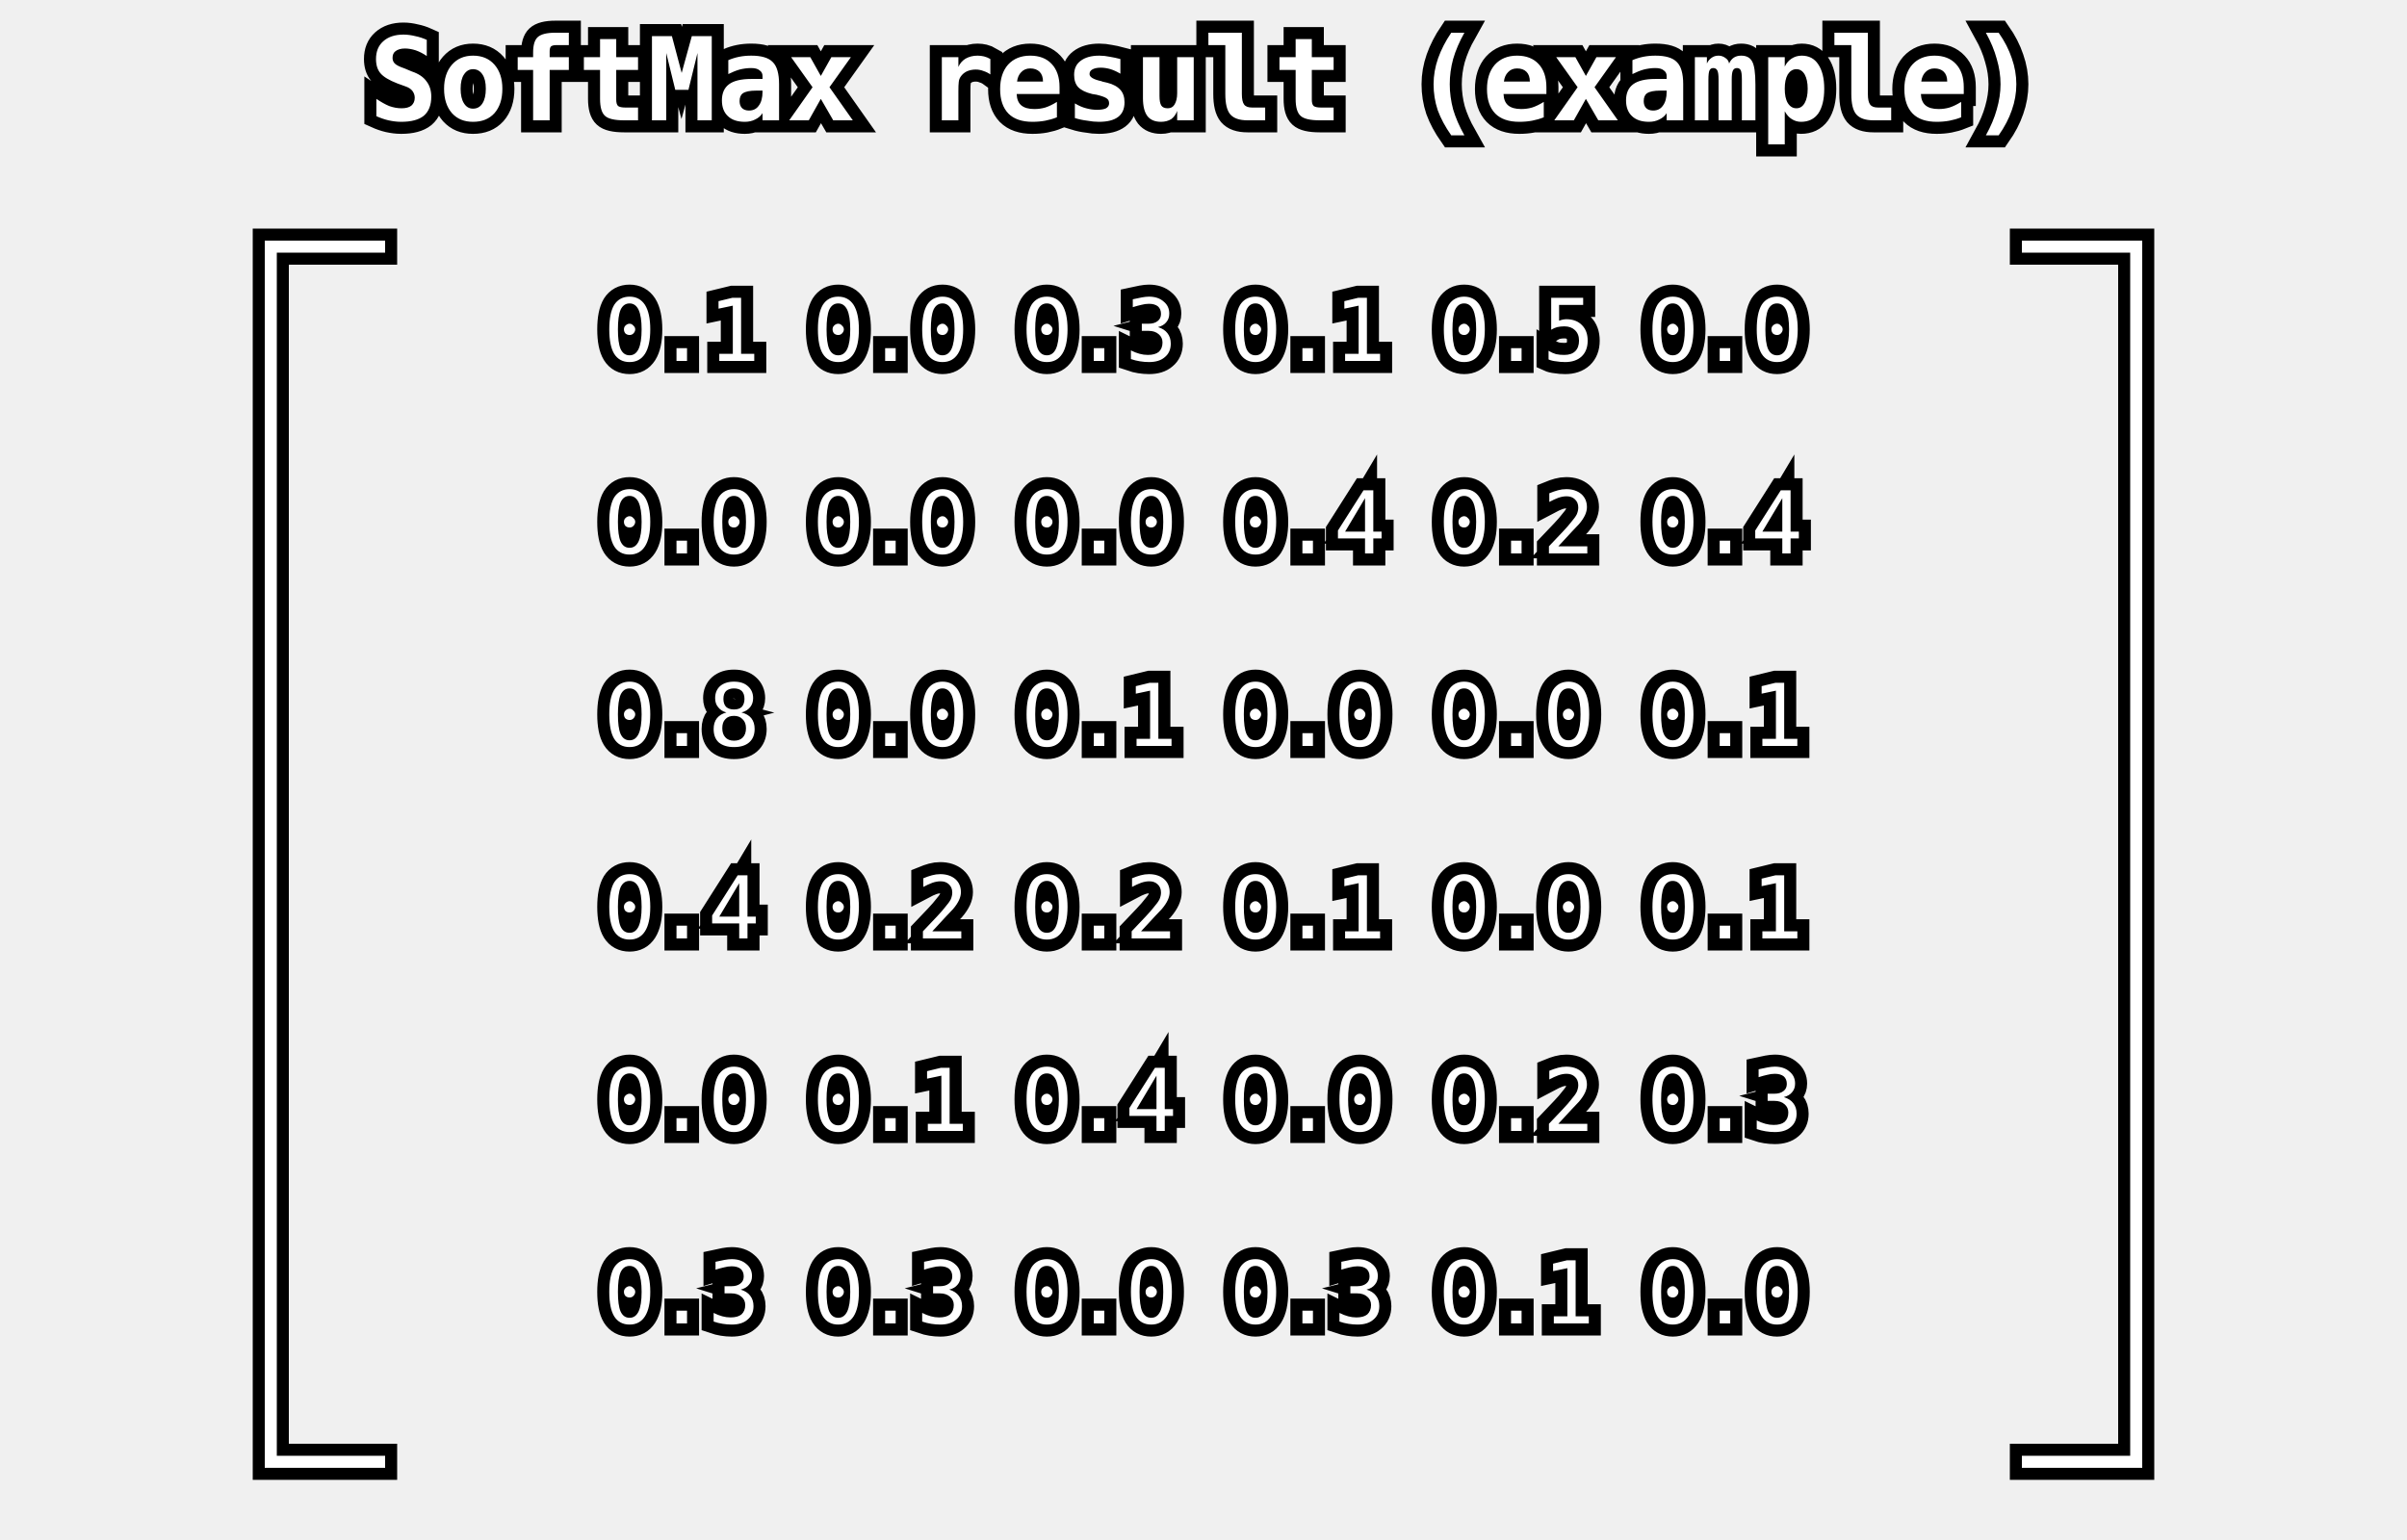
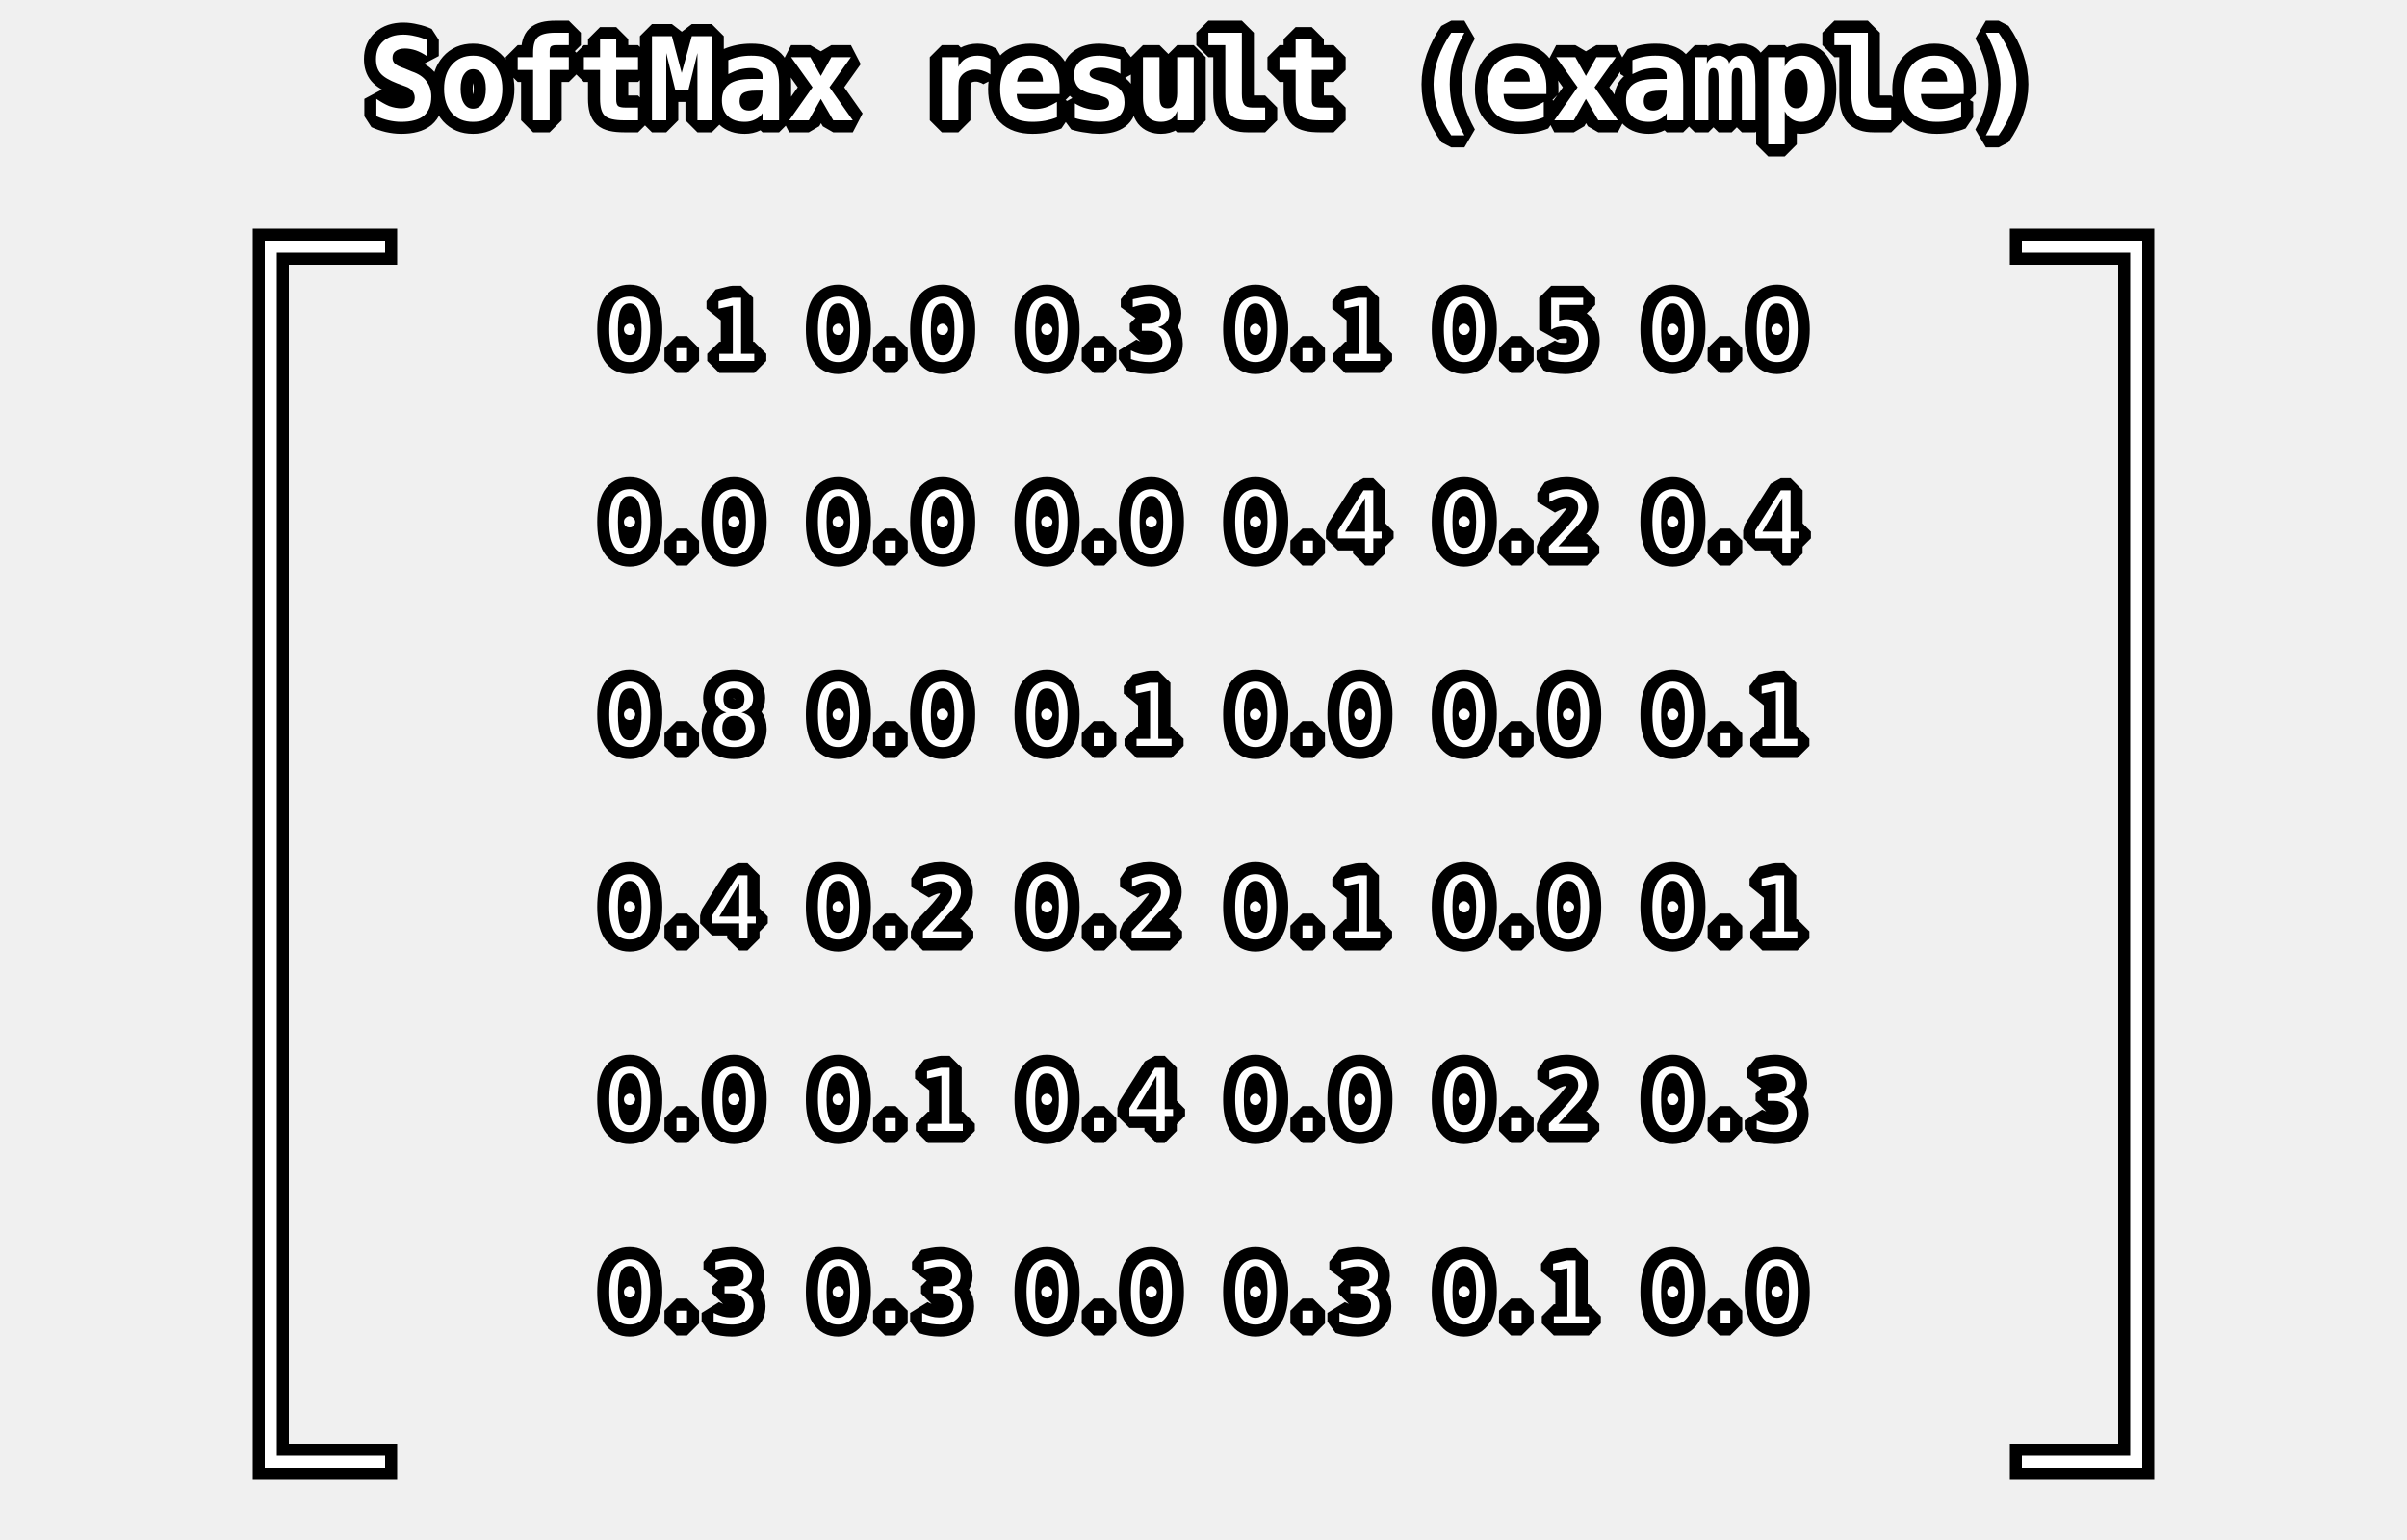
<svg xmlns="http://www.w3.org/2000/svg" width="500" height="320" viewBox="0 0 100 64" version="1.1" id="softmaxresult">
  <style>
    text {
      font-family: Monospace;
      font-size: 0.3em;
      fill: white;
      stroke: black;
      stroke-width: 1px;
+       stroke-linejoin: bevel;
      paint-order: stroke;
      white-space:pre;
      text-anchor: middle;
      alignment-baseline: middle;
    }
    
    .title_text {
      font-size: 0.4em;
      font-weight: bold;
    }
     
    .subtitle_text {
      font-size: 0.3em;
      font-weight: bold;
    }
     
    path {
      fill: white;
      stroke: black;
      stroke-width: 1px;
      paint-order: stroke;
    }
  </style>
  <text x="50" y="5" class="title_text">SoftMax result (example)</text>
  <g transform="translate(50, 15)">
    <text y="0">0.1  0.0  0.3  0.1  0.5  0.0</text>
    <text y="8">0.0  0.0  0.0  0.4  0.2  0.4</text>
    <text y="16">0.8  0.0  0.1  0.0  0.0  0.1</text>
    <text y="24">0.4  0.2  0.2  0.1  0.0  0.1</text>
    <text y="32">0.0  0.1  0.4  0.0  0.2  0.3</text>
    <text y="40">0.3  0.3  0.0  0.3  0.1  0.0</text>
  </g>
  <path transform="translate(16, 10)" id="bracket" d="M0 0 l -5 0 l 0 51 l 5 0        l 0 -0.5 l -4.5 0 l 0 -50 l 4.5 0 z" />
  <path transform="translate(84,10) scale(-1,1)" id="bracket" d="M0 0 l -5 0 l 0 51 l 5 0        l 0 -0.5 l -4.5 0 l 0 -50 l 4.5 0 z" />
</svg>
